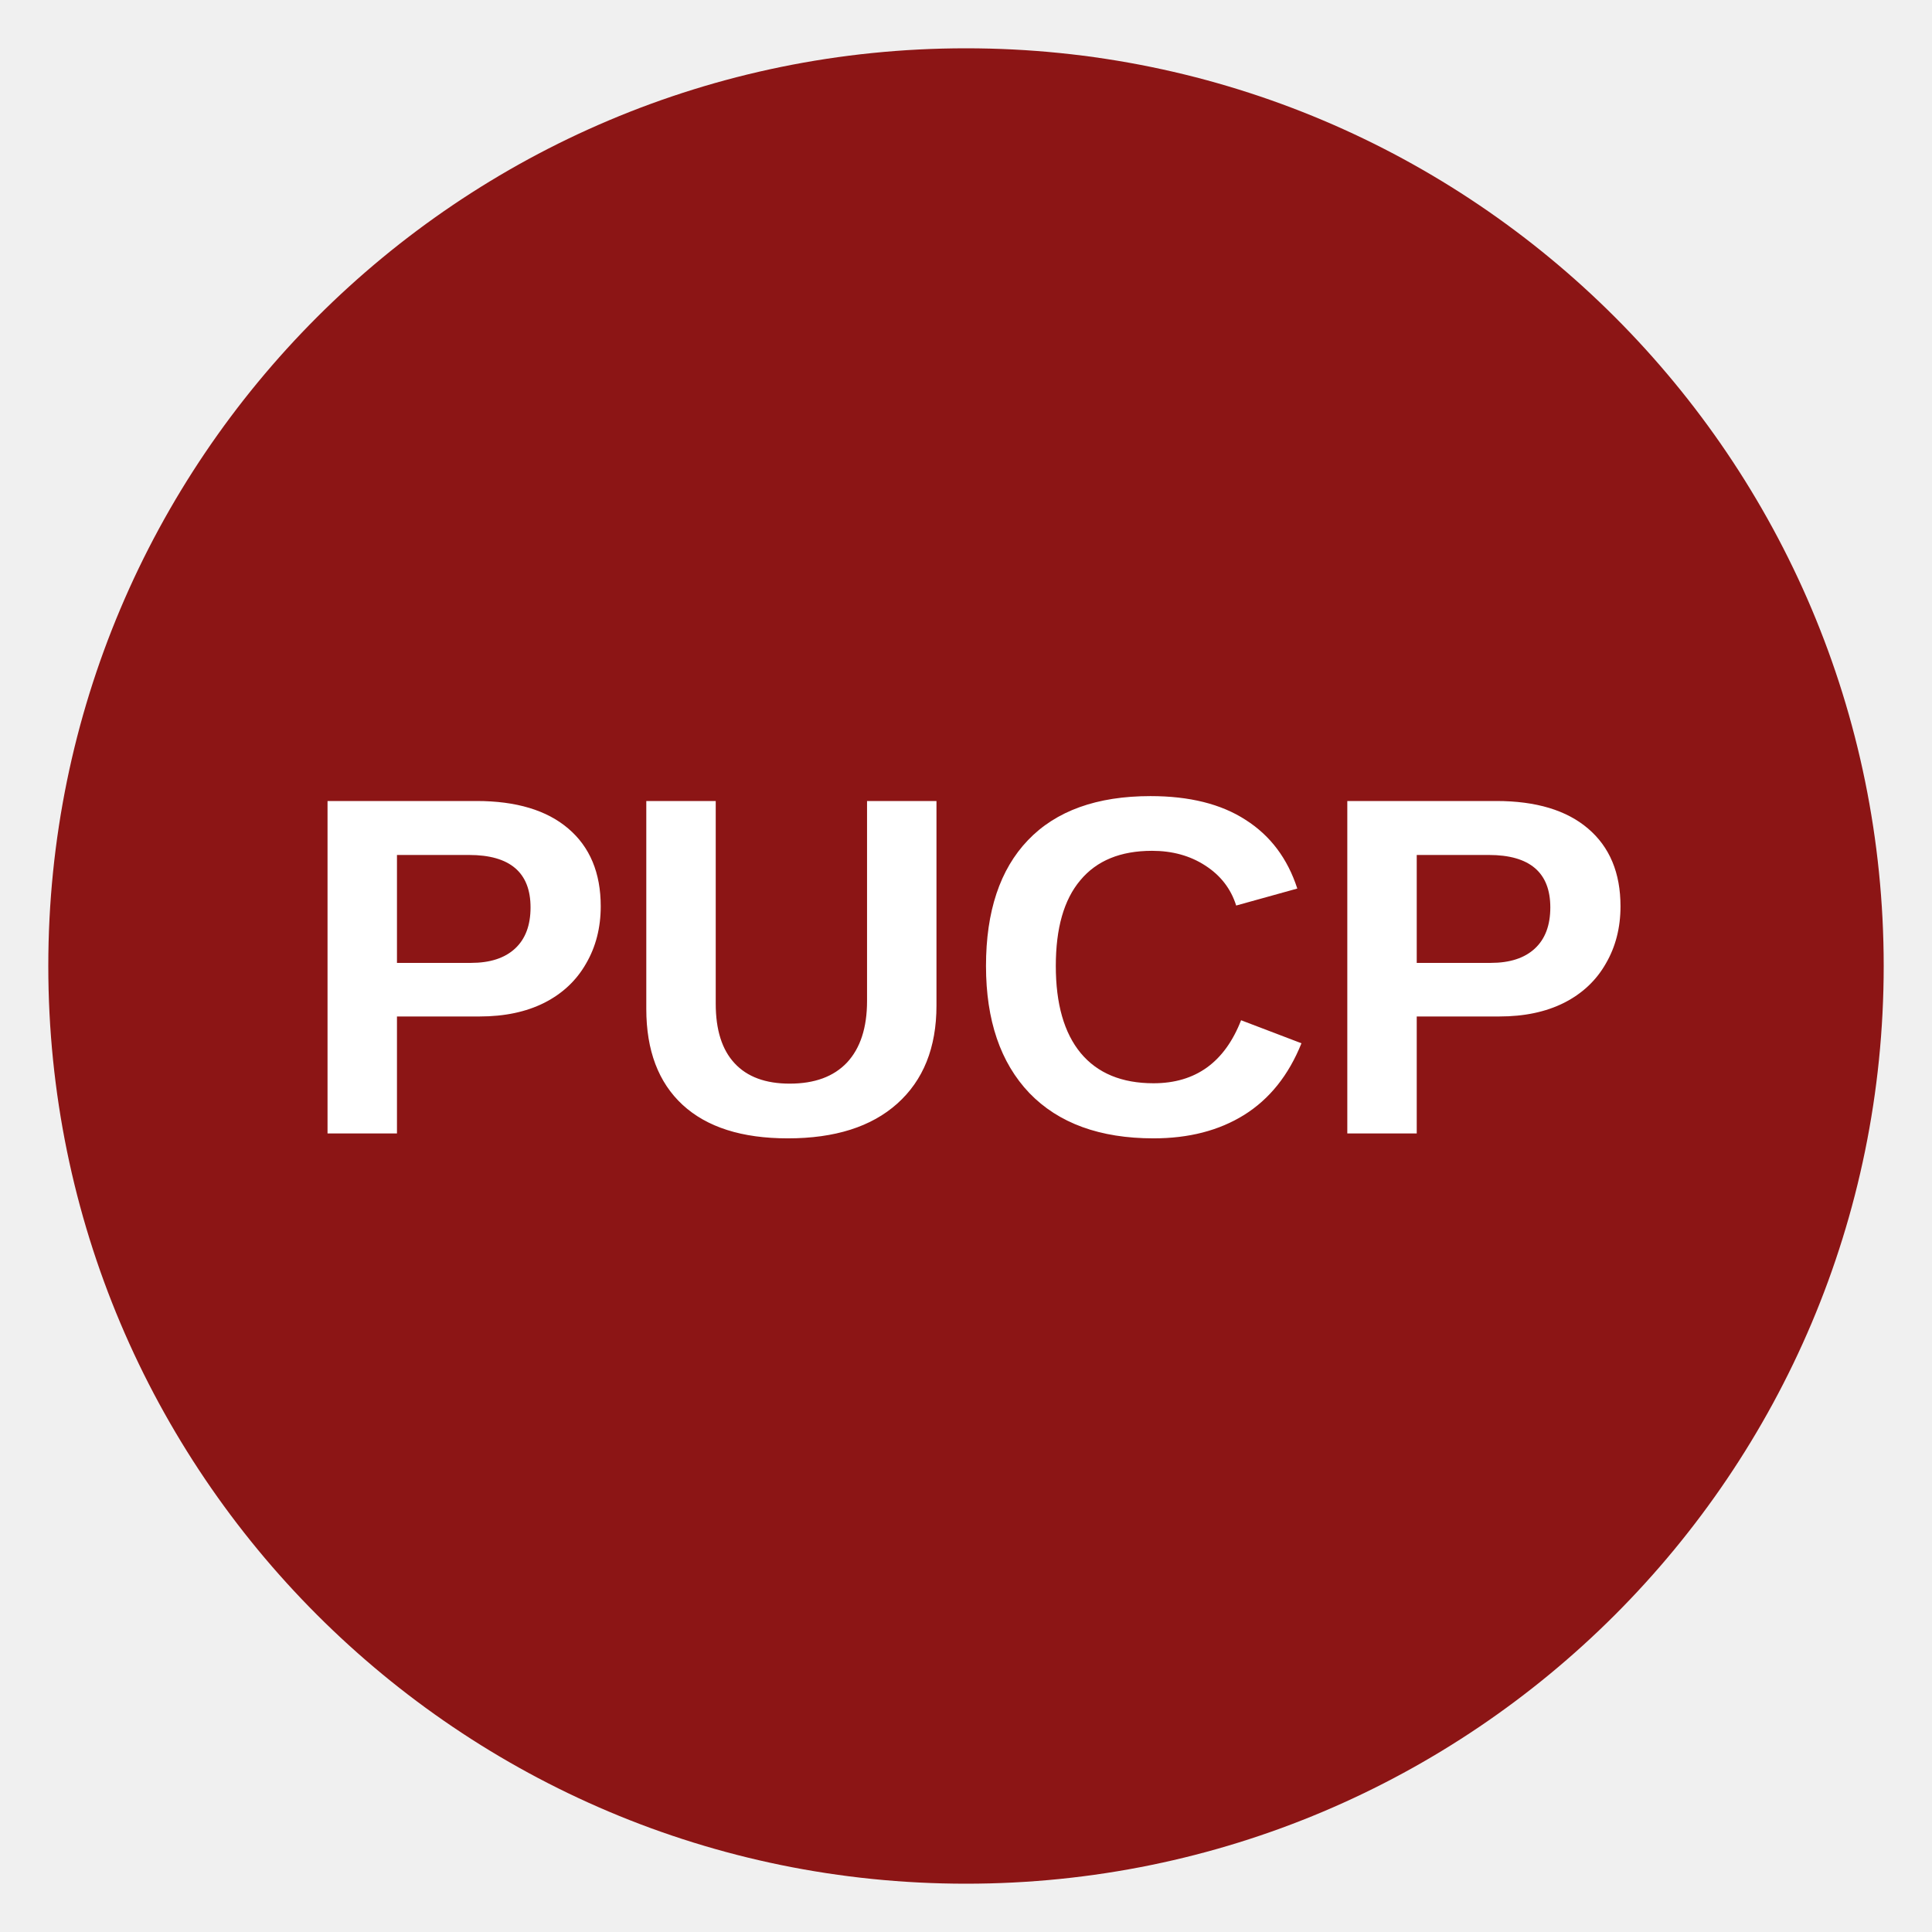
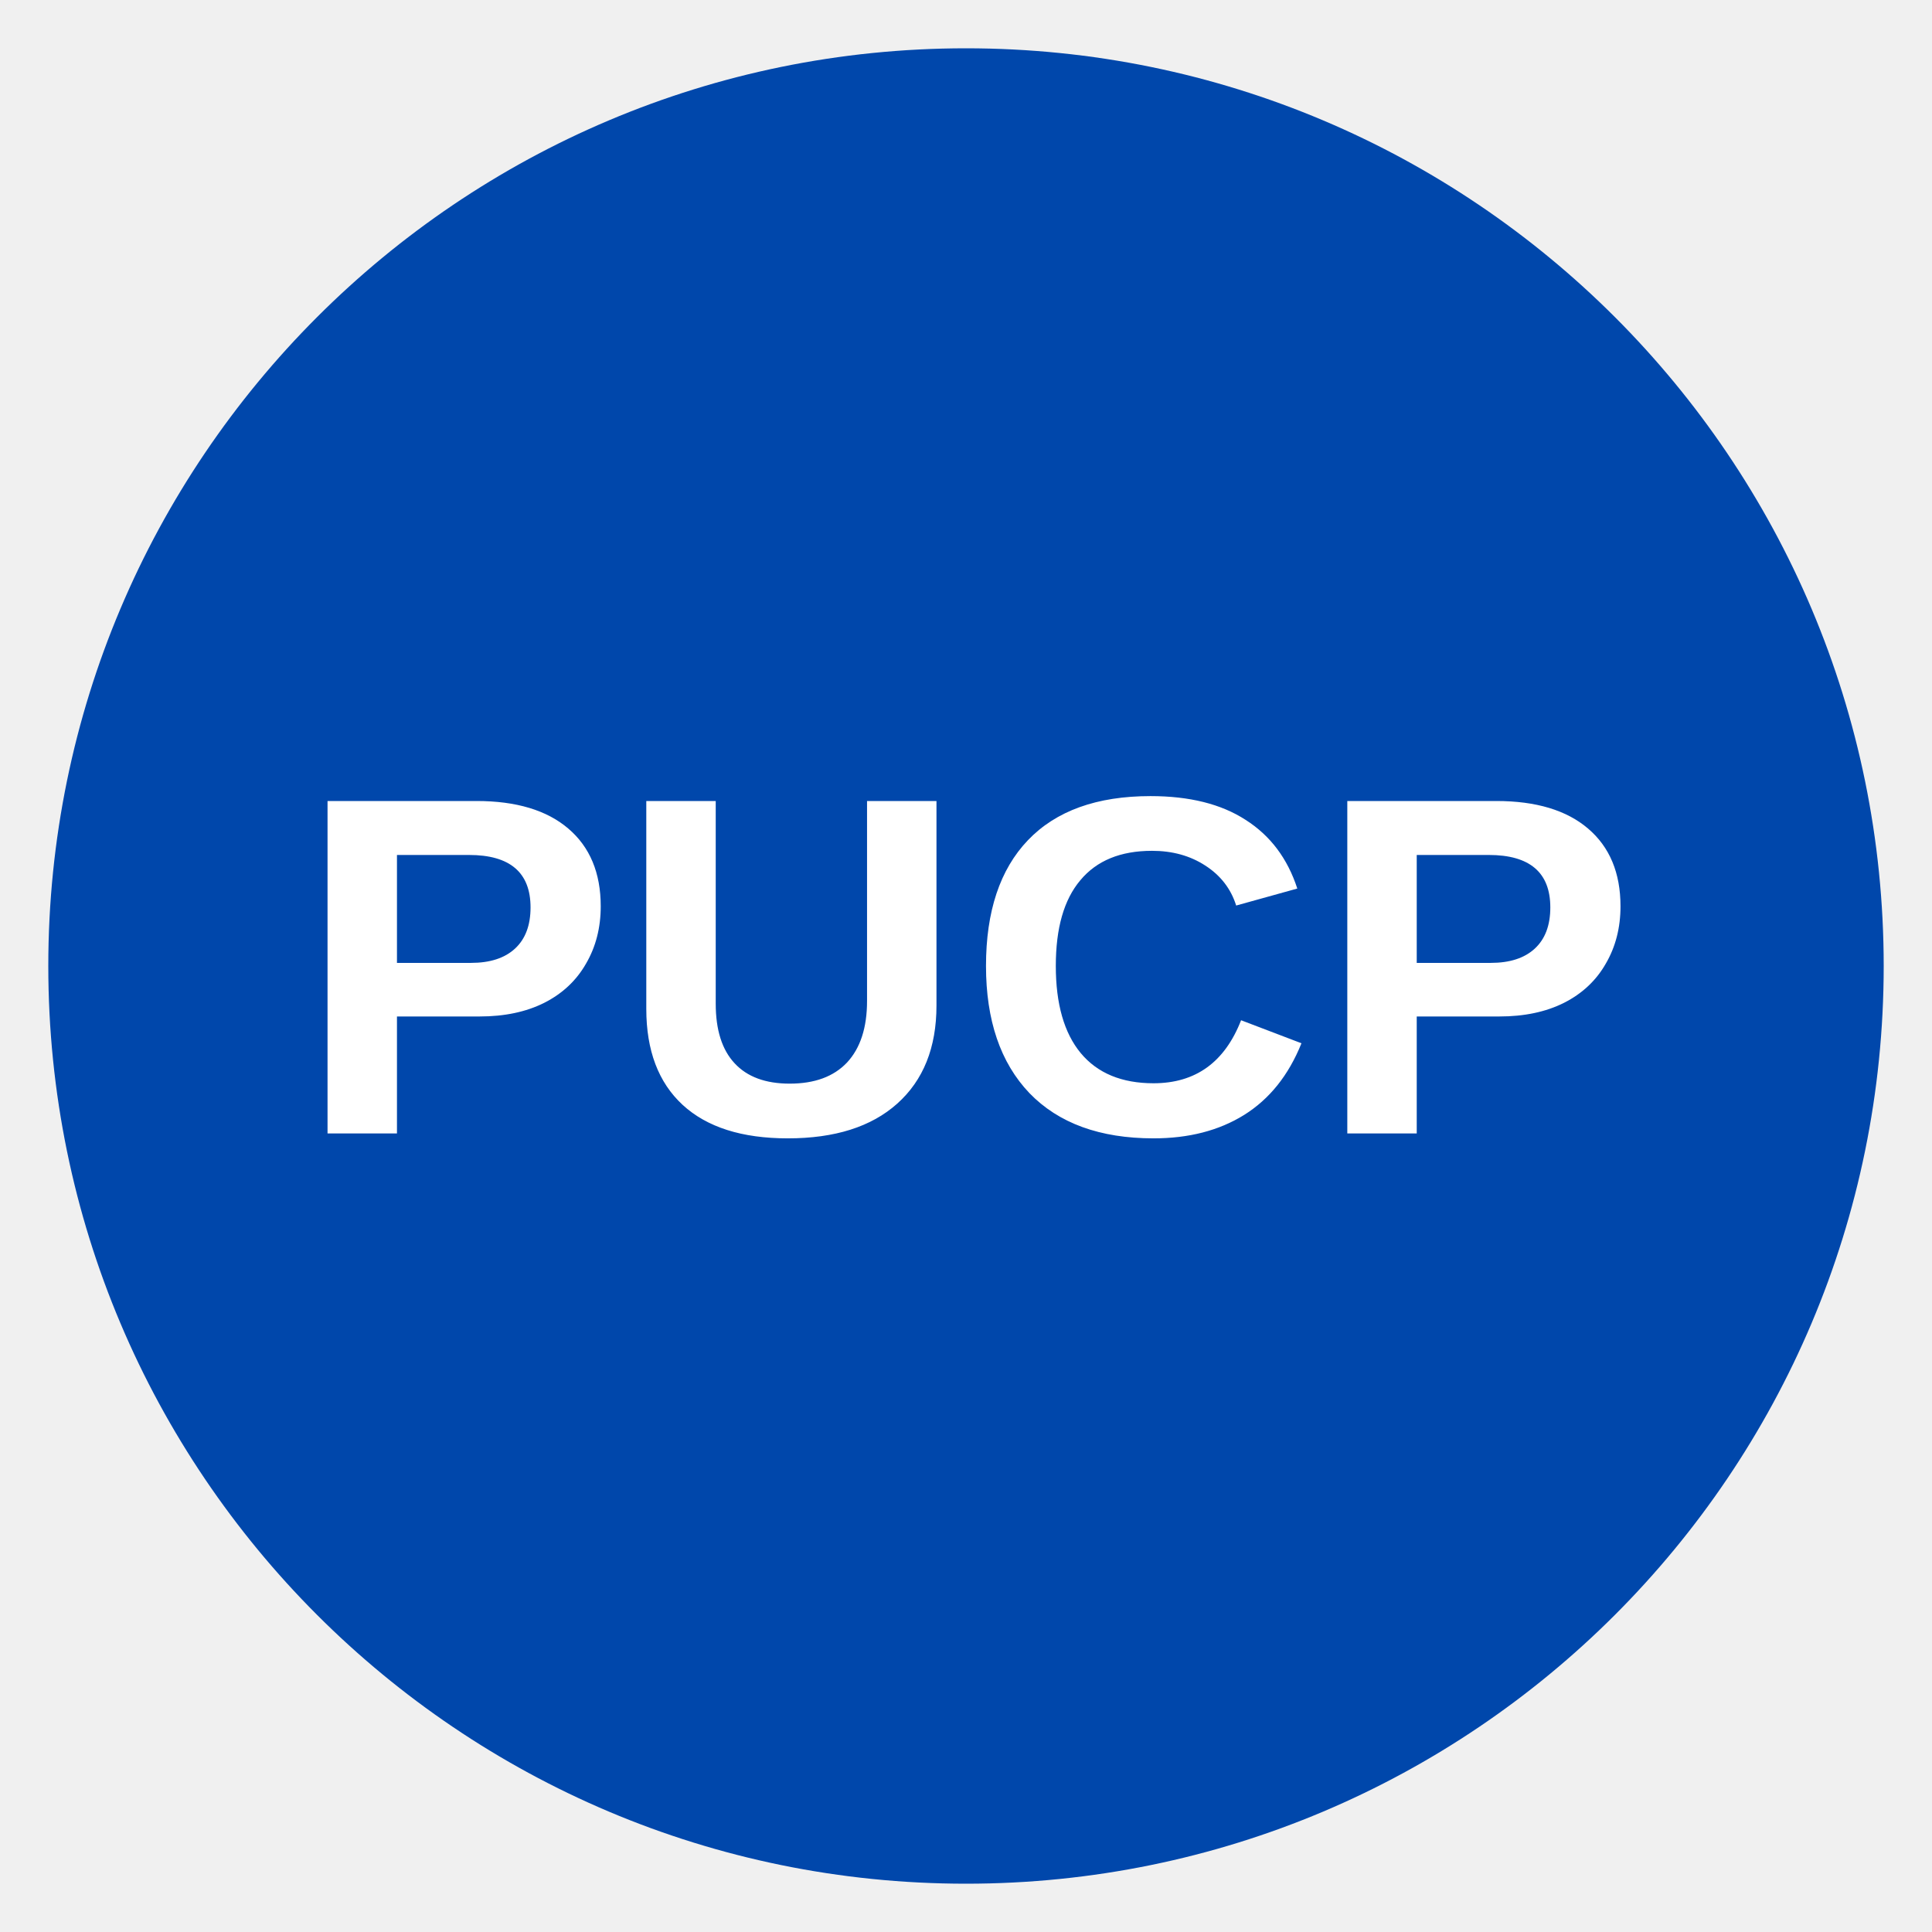
<svg xmlns="http://www.w3.org/2000/svg" viewBox="0 0 80 80" width="80" height="80">
-   <circle cx="40" cy="40" r="38" fill="#8C1515" />
+   <circle cx="40" cy="40" r="38" fill="#0047AB" />
  <text x="40" y="40" text-anchor="middle" dominant-baseline="central" font-family="Arial, Helvetica, sans-serif" font-size="20" font-weight="bold" fill="white">PUCP</text>
</svg>
